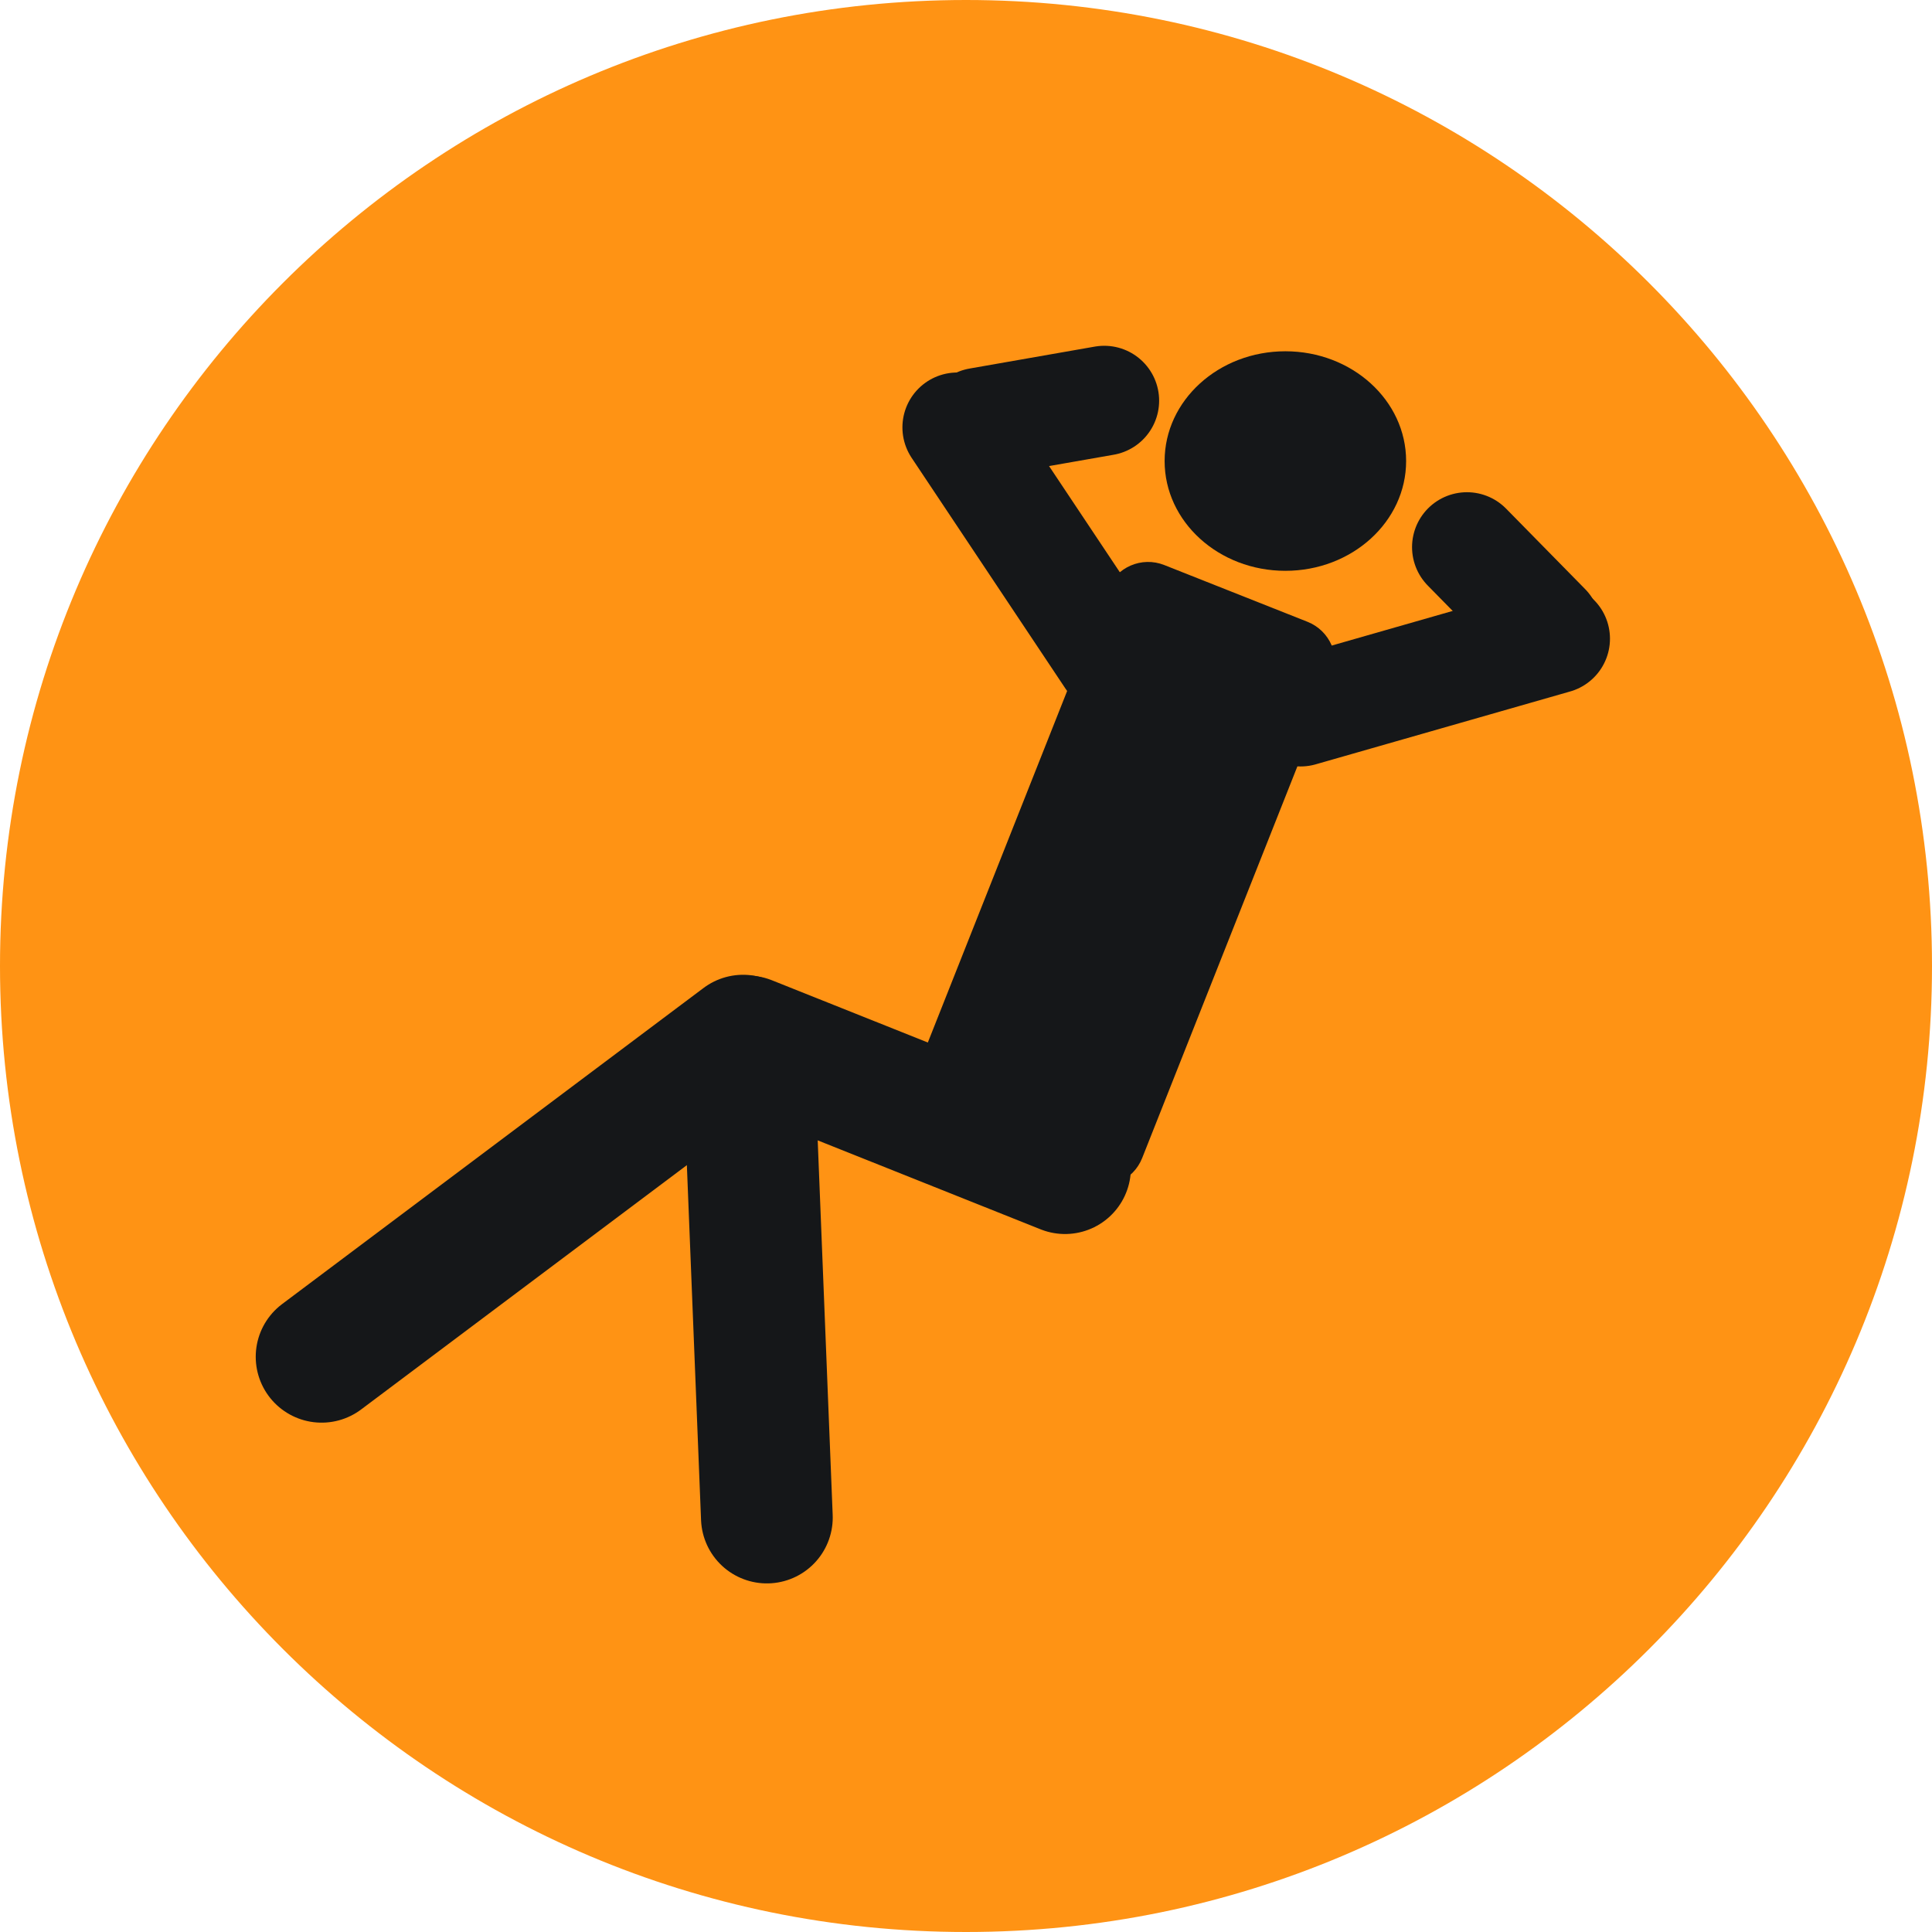
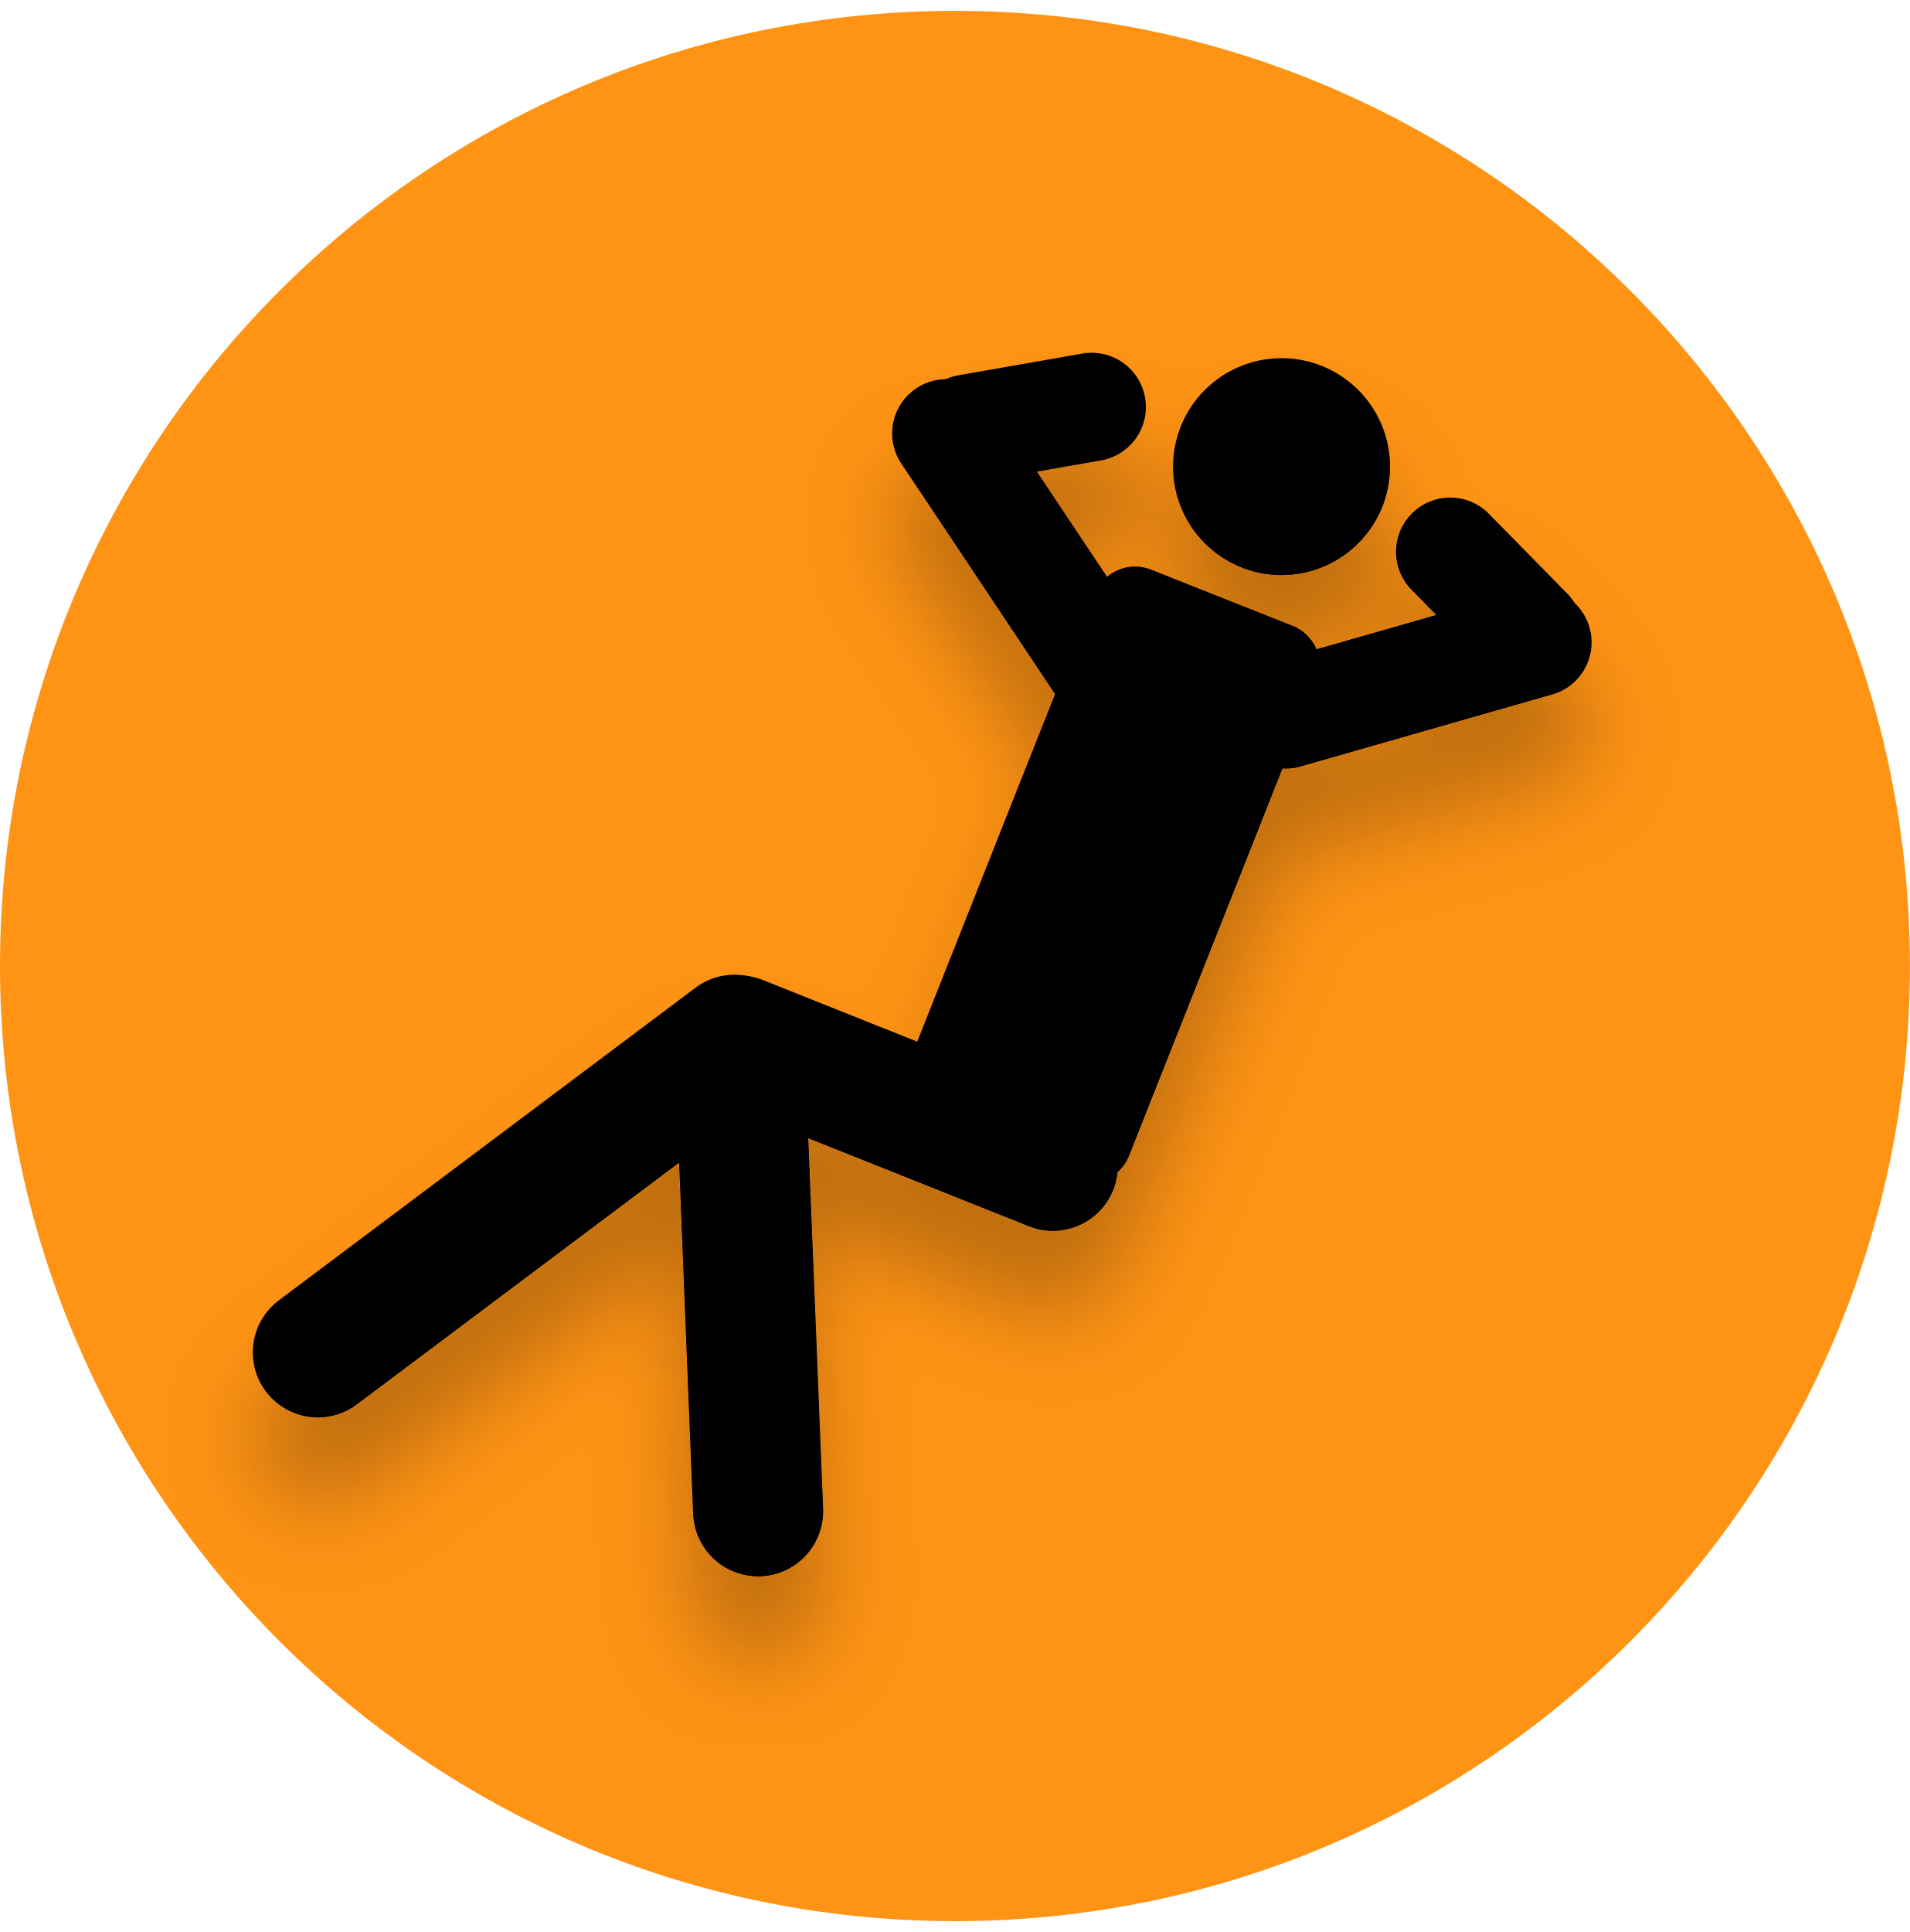
- <svg xmlns="http://www.w3.org/2000/svg" width="88" height="88" viewBox="0 0 88 88" fill="none">
-   <circle cx="44" cy="44" r="44" fill="#FF9314" />
-   <line x1="14.648" y1="61.8" x2="33.847" y2="47.4" stroke="#151719" stroke-width="6" stroke-linecap="round" />
-   <line x1="34.93" y1="69.122" x2="34.17" y2="50.117" stroke="#151719" stroke-width="6" stroke-linecap="round" />
-   <path d="M34.047 47.436L48.51 53.208" stroke="#151719" stroke-width="6" stroke-linecap="round" />
-   <rect x="51.172" y="25" width="11.015" height="27.481" rx="2" transform="rotate(21.6178 51.172 25)" fill="#151719" />
-   <line x1="50.616" y1="29.986" x2="43.604" y2="19.467" stroke="#151719" stroke-width="5" stroke-linecap="round" />
-   <line x1="70.832" y1="29.092" x2="59.24" y2="32.411" stroke="#151719" stroke-width="5" stroke-linecap="round" />
-   <path d="M44.59 19.25L50.297 18.25" stroke="#151719" stroke-width="5" stroke-linecap="round" />
-   <line x1="70.417" y1="28.584" x2="66.817" y2="24.92" stroke="#151719" stroke-width="5" stroke-linecap="round" />
-   <ellipse cx="58.547" cy="21" rx="5.5" ry="5" fill="#151719" />
+ <svg xmlns="http://www.w3.org/2000/svg" width="88" height="89" viewBox="0 0 88 89" fill="none">
+   <circle cx="44" cy="44.5" r="44" fill="#FF9314" />
+   <g filter="url(#filter0_d_1204_82)">
+     <line x1="14.648" y1="62.3" x2="33.847" y2="47.9" stroke="black" stroke-width="6" stroke-linecap="round" />
+     <line x1="34.93" y1="69.622" x2="34.17" y2="50.617" stroke="black" stroke-width="6" stroke-linecap="round" />
+     <path d="M34.047 47.936L48.51 53.708" stroke="black" stroke-width="6" stroke-linecap="round" />
+     <rect x="51.172" y="25.5" width="11.015" height="27.481" rx="2" transform="rotate(21.6178 51.172 25.5)" fill="black" />
+     <line x1="50.616" y1="30.486" x2="43.604" y2="19.967" stroke="black" stroke-width="5" stroke-linecap="round" />
+     <line x1="70.832" y1="29.592" x2="59.24" y2="32.911" stroke="black" stroke-width="5" stroke-linecap="round" />
+     <path d="M44.59 19.75L50.297 18.75" stroke="black" stroke-width="5" stroke-linecap="round" />
+     <line x1="70.417" y1="29.084" x2="66.817" y2="25.42" stroke="black" stroke-width="5" stroke-linecap="round" />
+     <circle cx="59.047" cy="21.5" r="5" fill="black" />
+   </g>
+   <defs>
+     <filter id="filter0_d_1204_82" x="7.647" y="16.25" width="69.686" height="64.373" filterUnits="userSpaceOnUse" color-interpolation-filters="sRGB">
+       <feFlood flood-opacity="0" result="BackgroundImageFix" />
+       <feColorMatrix in="SourceAlpha" type="matrix" values="0 0 0 0 0 0 0 0 0 0 0 0 0 0 0 0 0 0 127 0" result="hardAlpha" />
+       <feOffset dy="4" />
+       <feGaussianBlur stdDeviation="2" />
+       <feComposite in2="hardAlpha" operator="out" />
+       <feColorMatrix type="matrix" values="0 0 0 0 0 0 0 0 0 0 0 0 0 0 0 0 0 0 0.25 0" />
+       <feBlend mode="normal" in2="BackgroundImageFix" result="effect1_dropShadow_1204_82" />
+       <feBlend mode="normal" in="SourceGraphic" in2="effect1_dropShadow_1204_82" result="shape" />
+     </filter>
+   </defs>
</svg>
